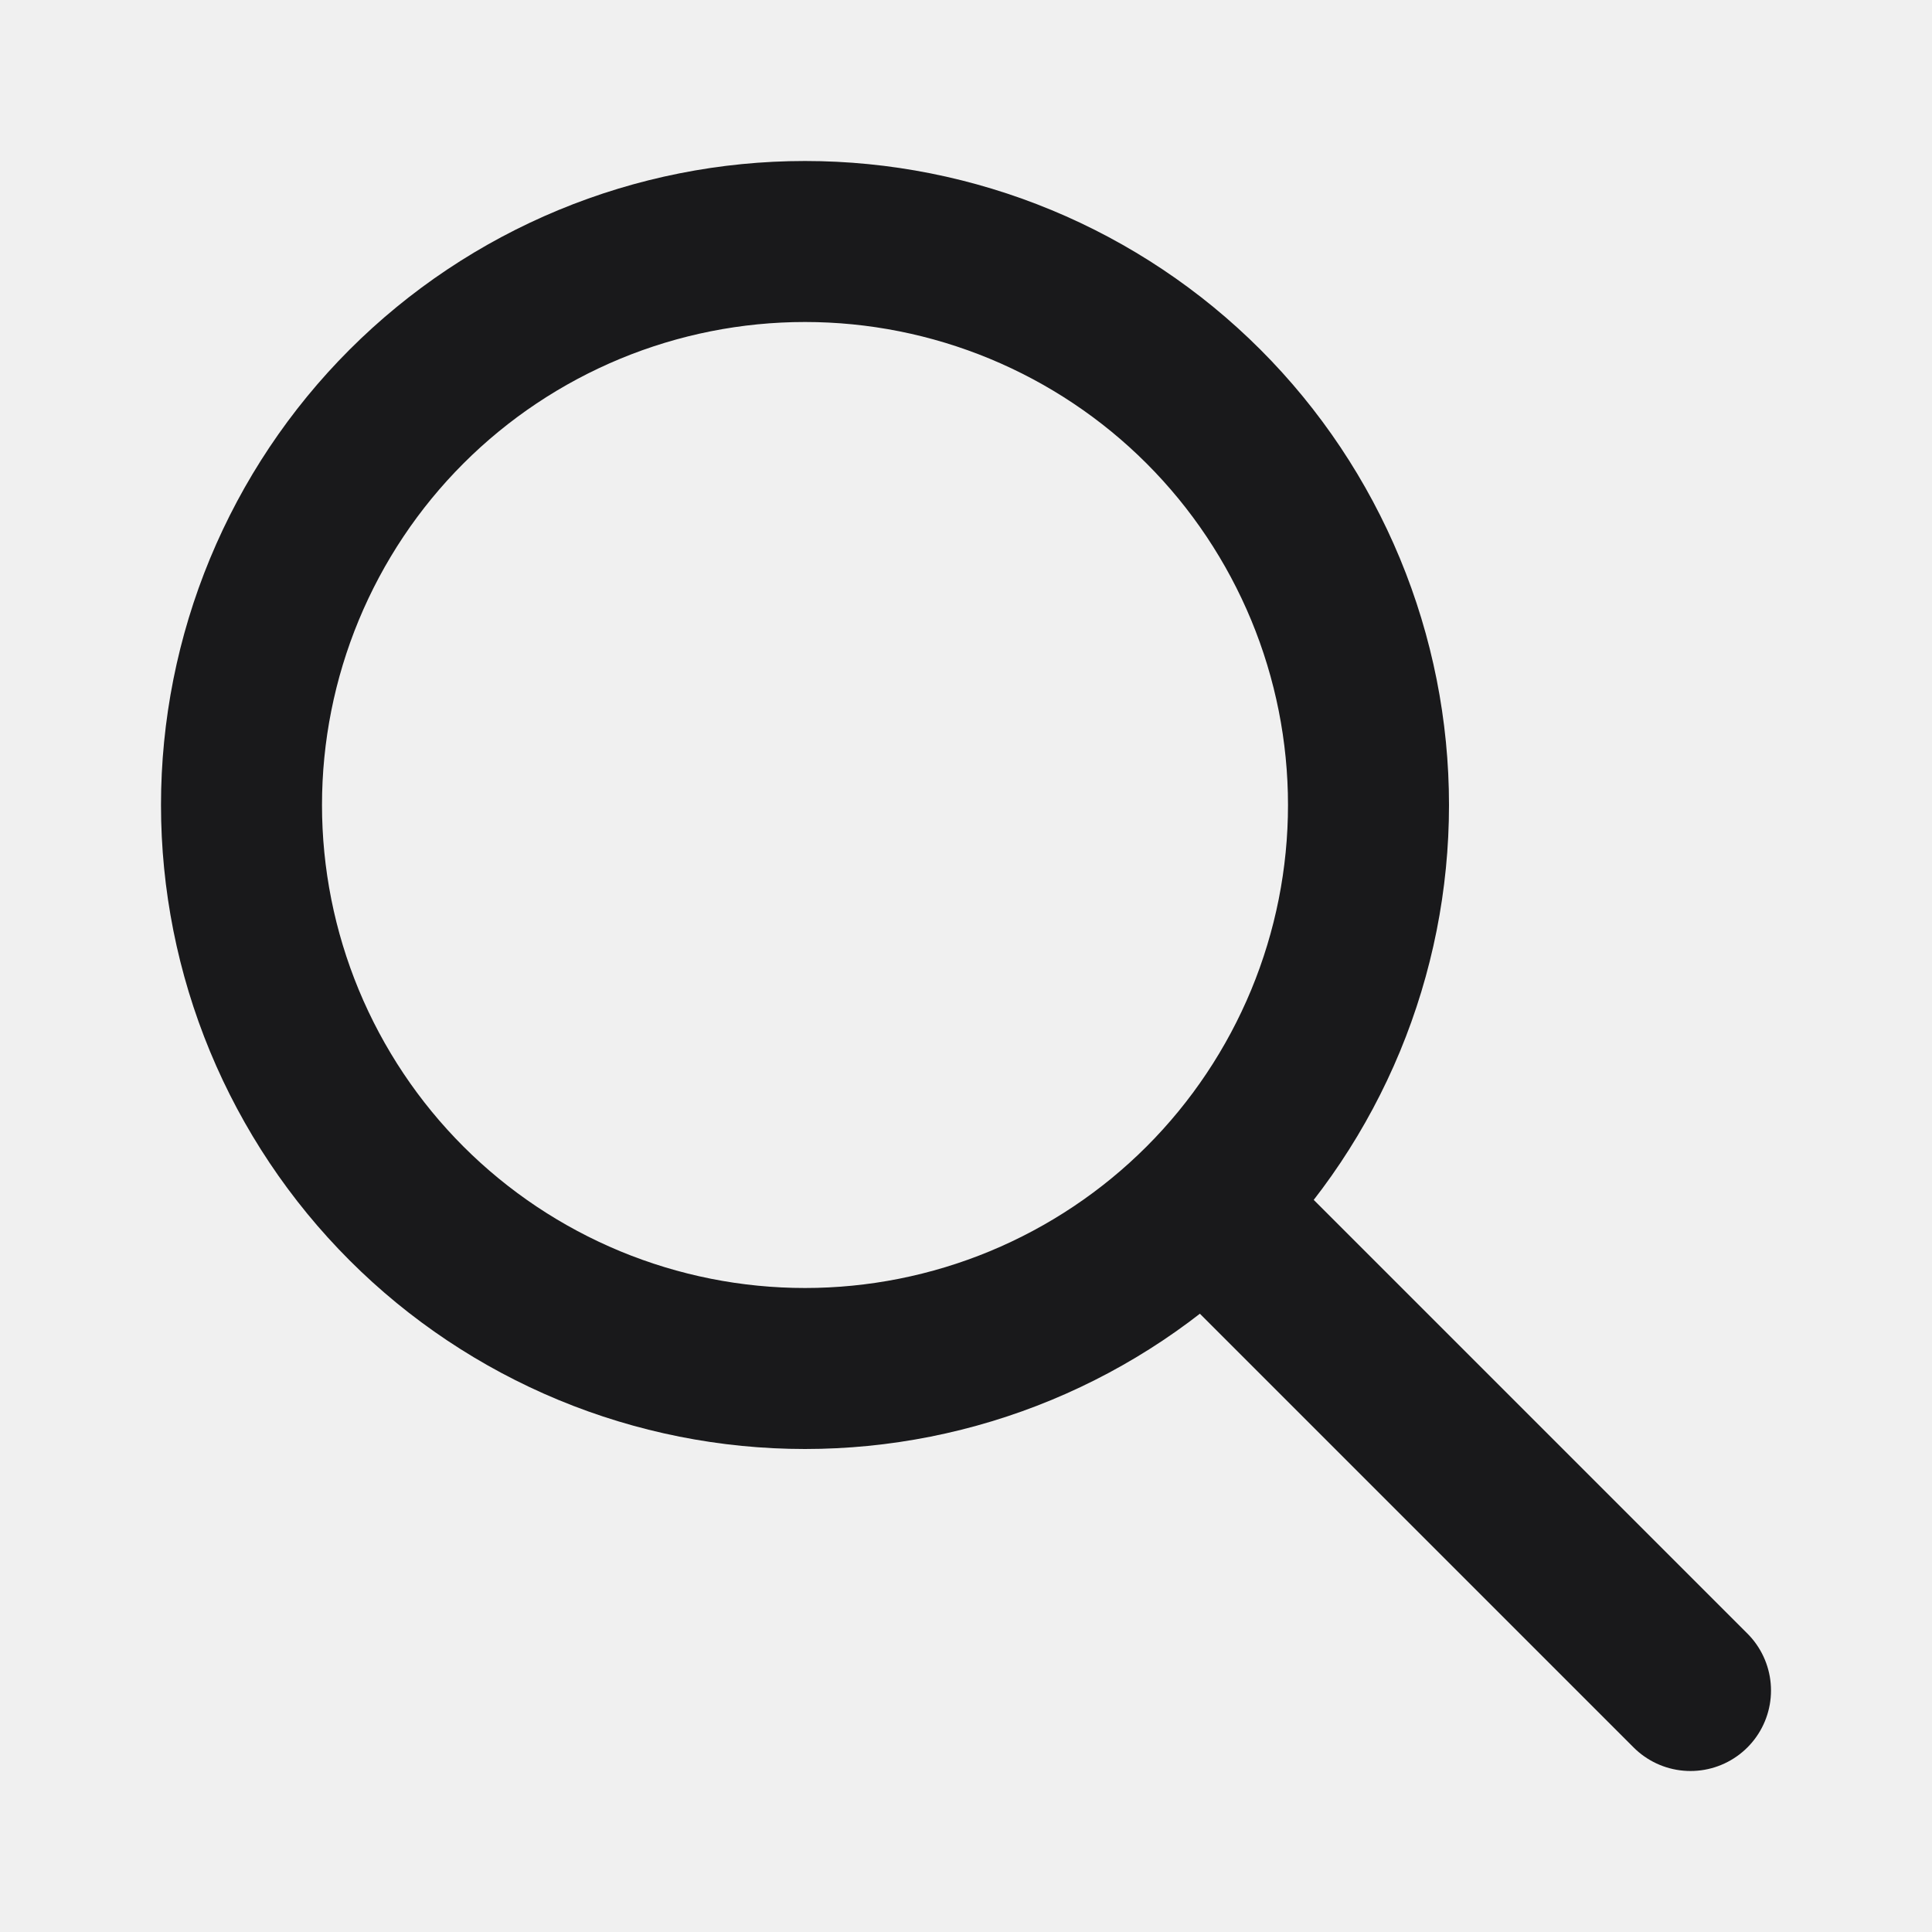
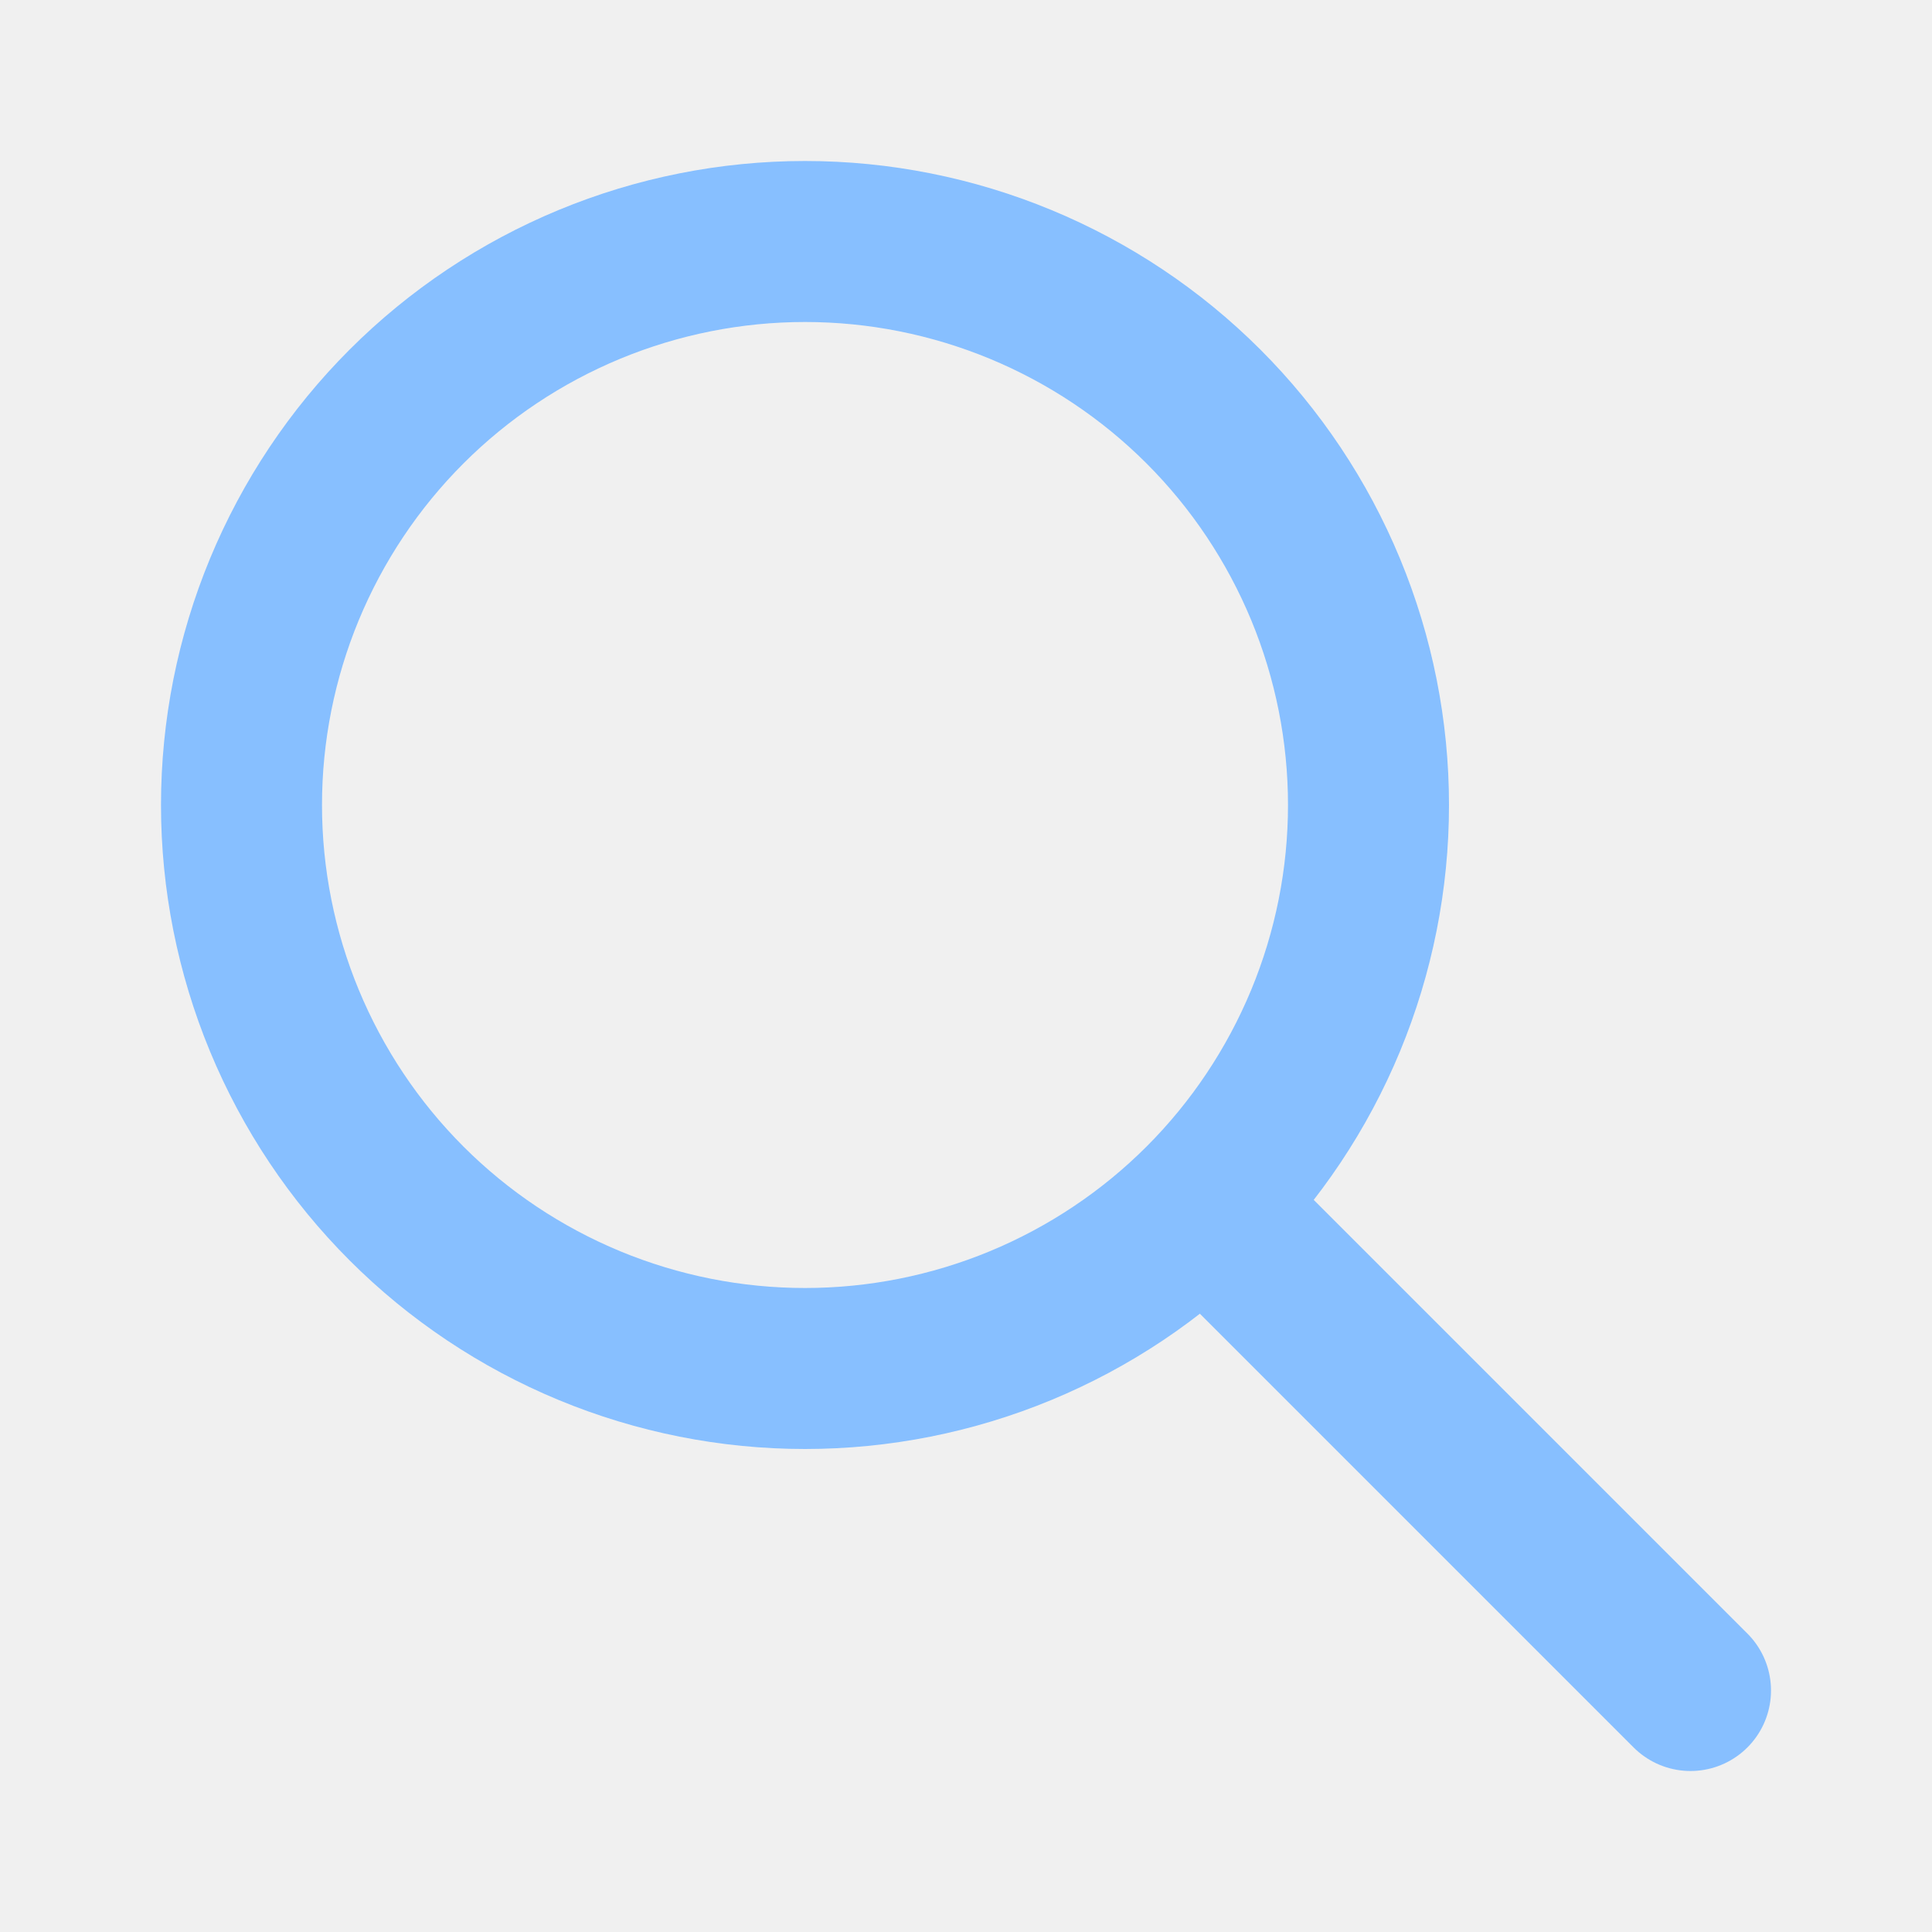
<svg xmlns="http://www.w3.org/2000/svg" width="24" height="24" viewBox="0 0 24 24" fill="none">
-   <g clip-path="url(#clip0_21_4815)">
-     <path d="M3 10C3 10.919 3.181 11.829 3.533 12.679C3.885 13.528 4.4 14.3 5.05 14.95C5.7 15.6 6.472 16.115 7.321 16.467C8.171 16.819 9.081 17 10 17C10.919 17 11.829 16.819 12.679 16.467C13.528 16.115 14.3 15.6 14.95 14.95C15.6 14.3 16.115 13.528 16.467 12.679C16.819 11.829 17 10.919 17 10C17 9.081 16.819 8.171 16.467 7.321C16.115 6.472 15.6 5.7 14.95 5.05C14.3 4.4 13.528 3.885 12.679 3.533C11.829 3.181 10.919 3 10 3C9.081 3 8.171 3.181 7.321 3.533C6.472 3.885 5.7 4.4 5.05 5.05C4.4 5.7 3.885 6.472 3.533 7.321C3.181 8.171 3 9.081 3 10Z" stroke="#19191B" stroke-width="2" stroke-linecap="round" stroke-linejoin="round" />
-     <path d="M21 21L15 15" stroke="#19191B" stroke-width="2" stroke-linecap="round" stroke-linejoin="round" />
+   <g clip-path="url(#clip0_182_717)">
+     <path d="M3 10C3 10.919 3.181 11.829 3.533 12.679C3.885 13.528 4.4 14.3 5.05 14.95C5.7 15.6 6.472 16.115 7.321 16.467C8.171 16.819 9.081 17 10 17C10.919 17 11.829 16.819 12.679 16.467C13.528 16.115 14.3 15.6 14.95 14.95C15.6 14.3 16.115 13.528 16.467 12.679C16.819 11.829 17 10.919 17 10C17 9.081 16.819 8.171 16.467 7.321C16.115 6.472 15.6 5.7 14.95 5.05C14.3 4.4 13.528 3.885 12.679 3.533C11.829 3.181 10.919 3 10 3C9.081 3 8.171 3.181 7.321 3.533C6.472 3.885 5.7 4.4 5.05 5.05C4.4 5.7 3.885 6.472 3.533 7.321C3.181 8.171 3 9.081 3 10Z" stroke="#87BFFF" stroke-width="2" stroke-linecap="round" stroke-linejoin="round" />
+     <path d="M21 21L15 15" stroke="#87BFFF" stroke-width="2" stroke-linecap="round" stroke-linejoin="round" />
  </g>
  <defs>
-     <clipPath id="clip0_21_4815">
+     <clipPath id="clip0_182_717">
      <rect width="24" height="24" fill="white" />
    </clipPath>
  </defs>
</svg>
